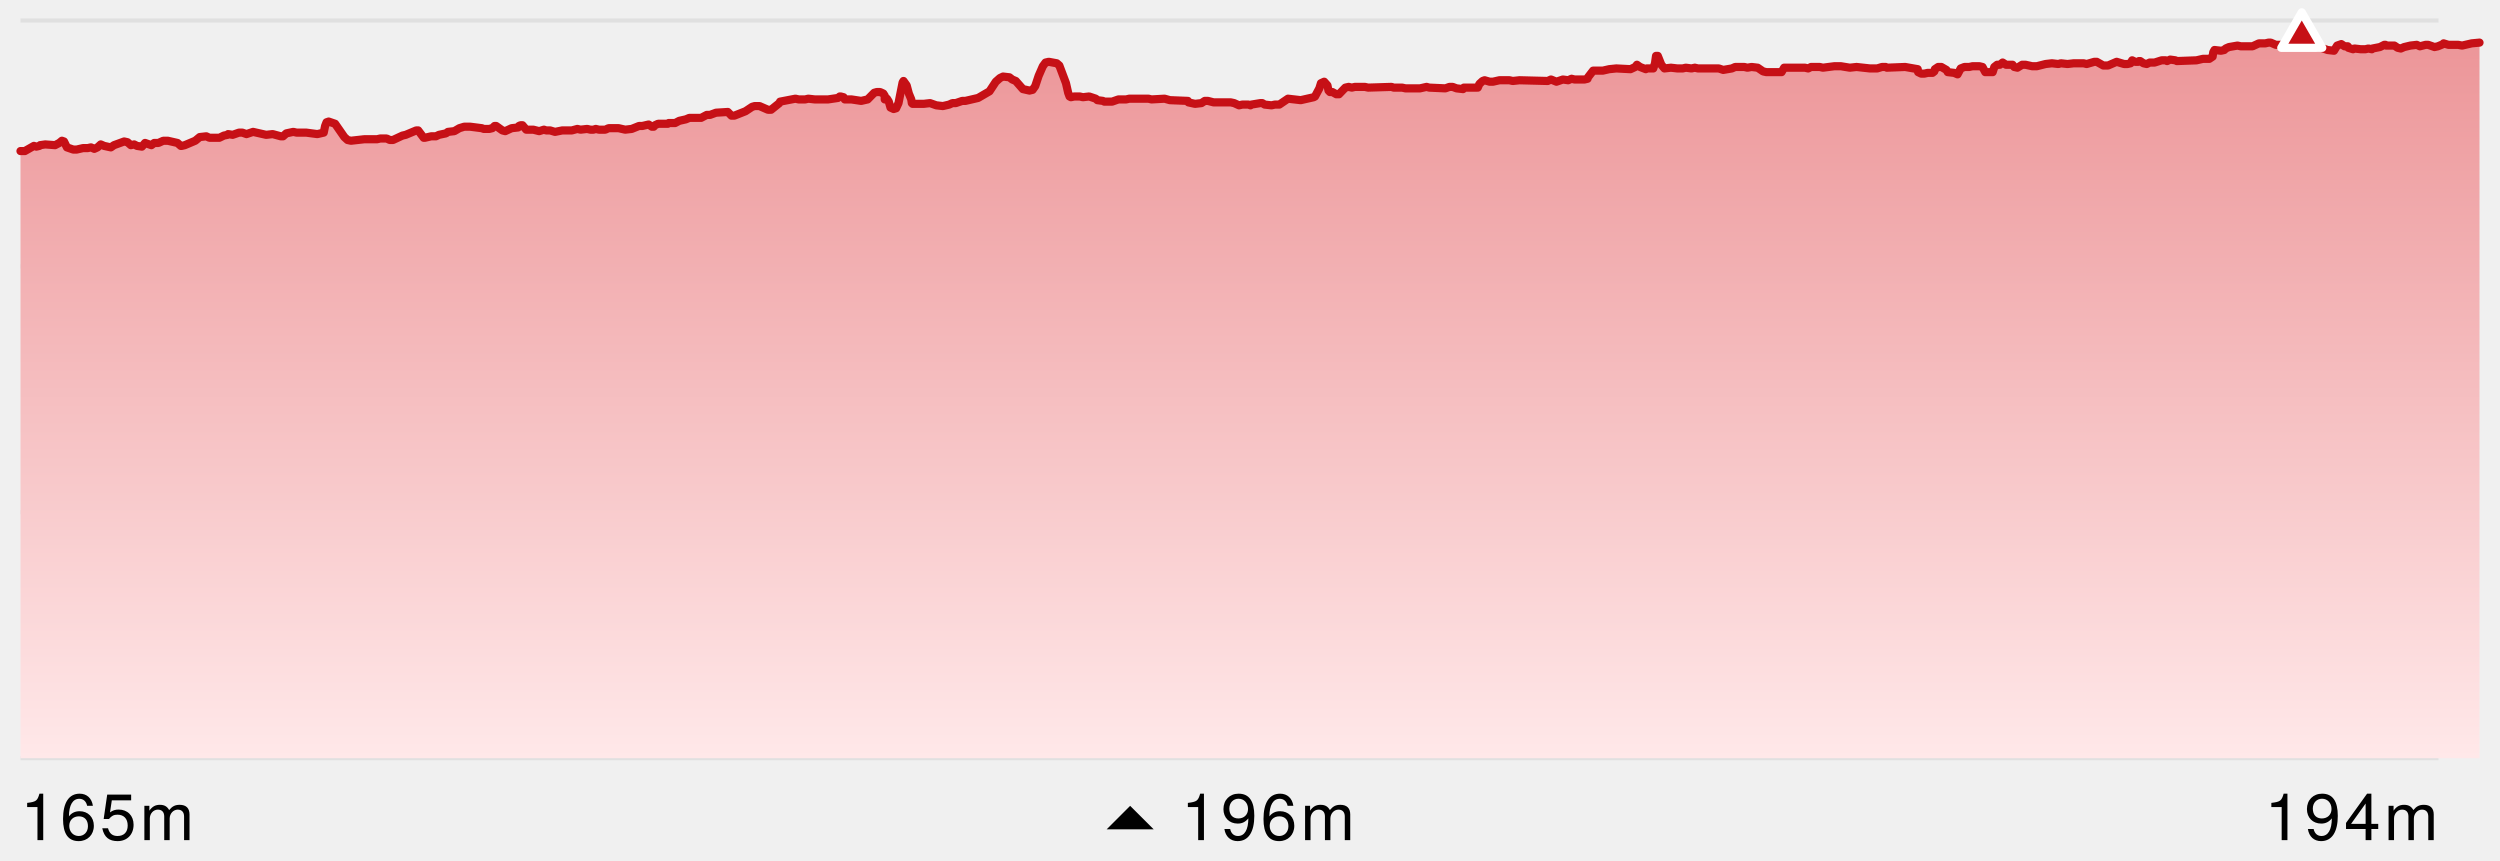
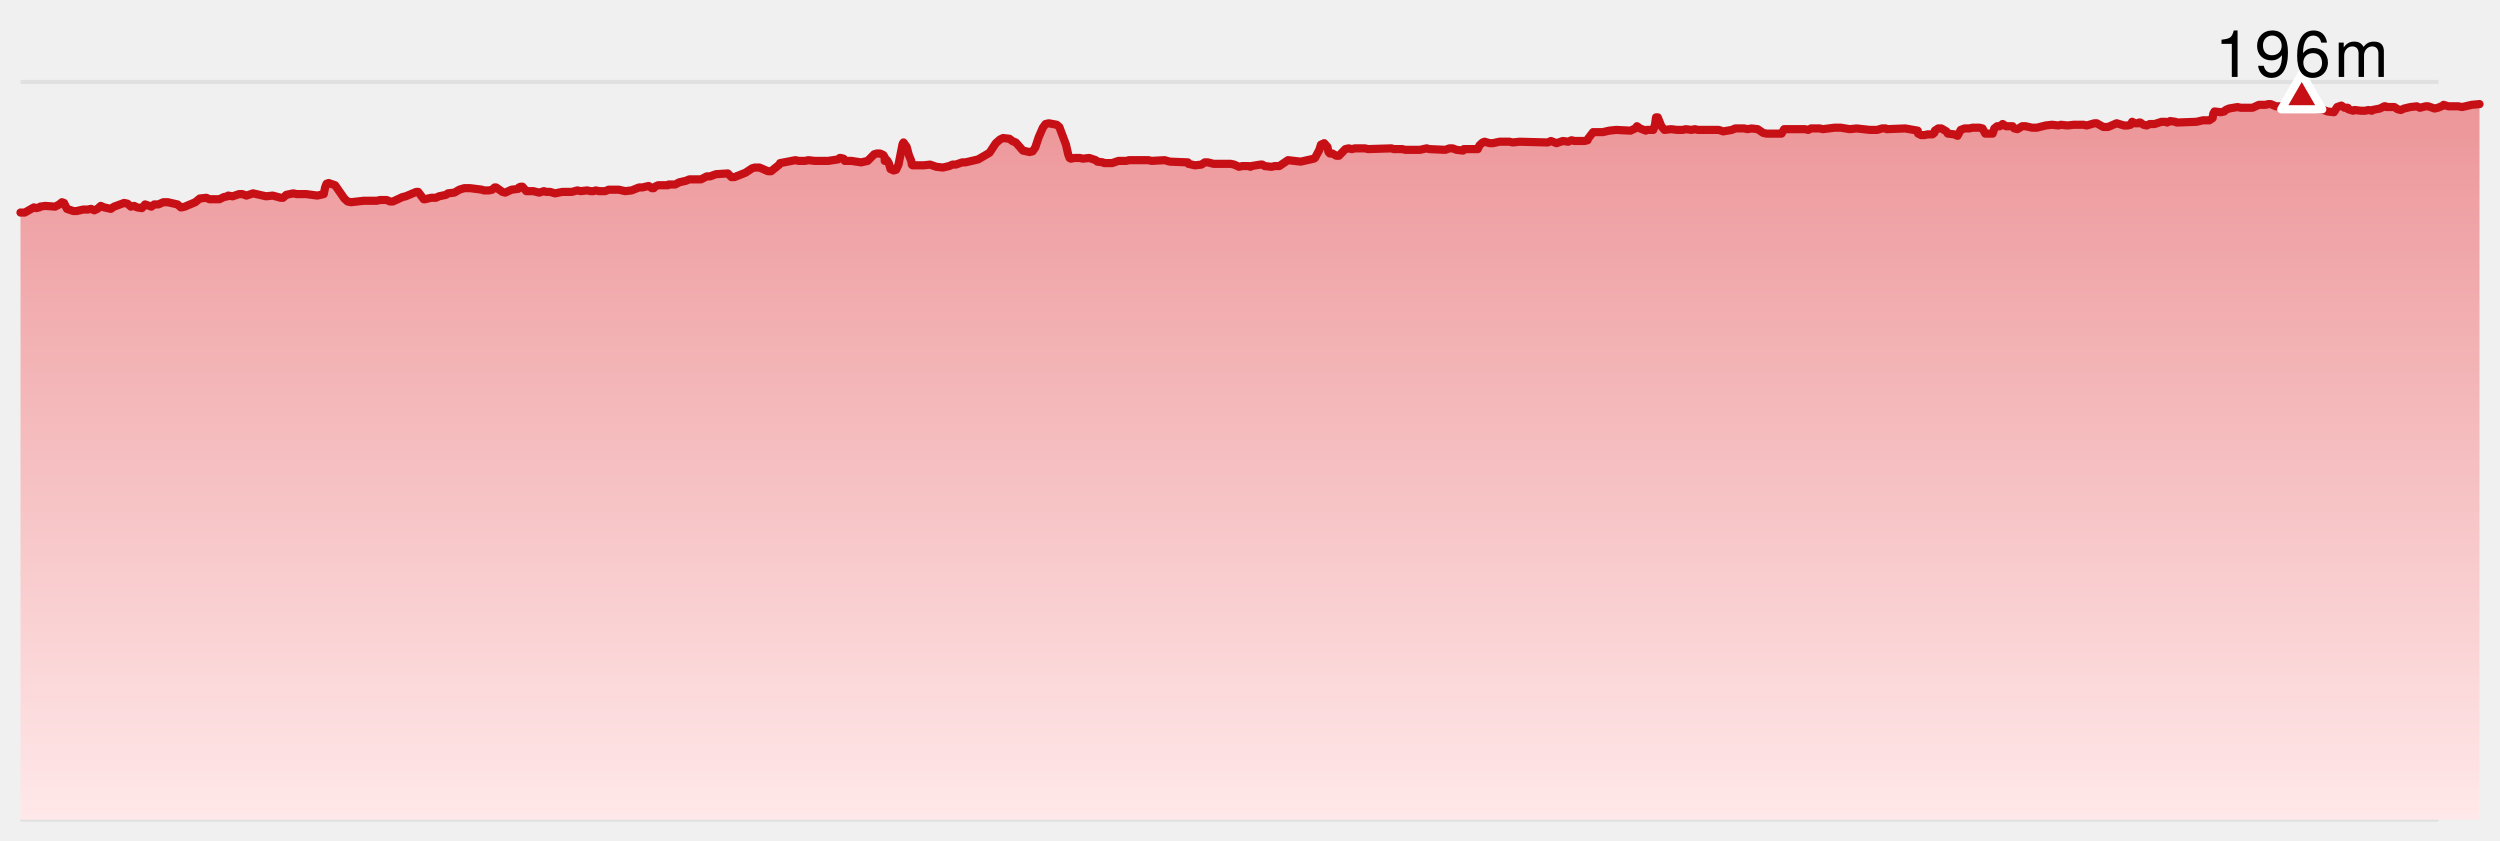
- <svg xmlns="http://www.w3.org/2000/svg" version="1.1" width="610" height="210">
-   <line x1="5" y1="5" x2="595" y2="5" stroke-width="1" stroke="#e0e0e0" />
-   <line x1="5" y1="65" x2="595" y2="65" stroke-width="1" stroke="#e0e0e0" />
-   <line x1="5" y1="125" x2="595" y2="125" stroke-width="1" stroke="#e0e0e0" />
-   <line x1="5" y1="185" x2="595" y2="185" stroke-width="1" stroke="#e0e0e0" />
+ <svg xmlns="http://www.w3.org/2000/svg" version="1.1" width="610" height="205">
+   <line x1="5" y1="20" x2="595" y2="20" stroke-width="1" stroke="#e0e0e0" />
+   <line x1="5" y1="80" x2="595" y2="80" stroke-width="1" stroke="#e0e0e0" />
+   <line x1="5" y1="140" x2="595" y2="140" stroke-width="1" stroke="#e0e0e0" />
+   <line x1="5" y1="200" x2="595" y2="200" stroke-width="1" stroke="#e0e0e0" />
  <defs>
    <linearGradient x1="0" y1="0" x2="0" y2="1" id="SvgjsLinearGradient1012">
      <stop stop-opacity="1" stop-color="#ec9598" offset="0" />
      <stop stop-opacity="1" stop-color="#ffe8e9" offset="1" />
    </linearGradient>
  </defs>
-   <path d="M5 36.86 L6.061 36.86 L8.27 35.6 L8.867 35.78 L9.615 35.6 L9.778 35.42 L11.045 35.24 L13.437 35.42 L14.462 34.88 L15.111 34.34 L15.619 34.52 L16.329 35.96 L17.897 36.5 L18.675 36.5 L20.254 36.14 L21.38 36.14 L22.197 35.96 L23.008 36.32 L23.785 35.96 L24.584 35.24 L25.405 35.6 L27.044 35.96 L27.82 35.42 L30.29 34.52 L31.11 34.7 L31.931 35.42 L32.739 35.24 L33.427 35.6 L34.622 35.78 L35.401 34.88 L36.936 35.42 L37.639 34.88 L38.648 34.88 L39.853 34.34 L40.926 34.34 L43.306 34.88 L44.118 35.6 L44.333 35.6 L45.091 35.42 L47.647 34.34 L48.74 33.44 L50.338 33.26 L51.111 33.62 L53.518 33.62 L54.63 33.08 L55.533 32.9 L55.67 32.72 L56.769 32.9 L58.327 32.36 L59.12 32.36 L60.142 32.72 L61.745 32.18 L64.938 32.9 L66.532 32.72 L68.517 33.26 L69.058 33.26 L69.864 32.54 L71.563 32.18 L72.37 32.36 L74.707 32.36 L77.429 32.72 L78.991 32.36 L79.324 30.74 L79.676 29.84 L80.192 29.66 L81.768 30.2 L84.016 33.44 L84.806 34.16 L85.634 34.34 L88.837 33.98 L91.99 33.98 L92.753 33.8 L94.351 33.8 L95.118 34.16 L95.878 34.16 L98.205 33.08 L98.99 32.9 L101.572 31.82 L102.034 31.82 L103.389 33.62 L103.667 33.62 L105.211 33.26 L106.363 33.26 L107.12 32.9 L108.821 32.54 L109.303 32.18 L110.864 32 L112.087 31.28 L113.253 30.92 L114.76 30.92 L117.565 31.28 L118.041 31.46 L119.358 31.46 L120.117 31.28 L120.679 30.74 L121.064 30.74 L122.574 31.82 L123.282 32 L124.838 31.28 L126.414 31.1 L126.614 30.74 L127.015 30.56 L127.479 30.56 L128.402 31.64 L130.115 31.64 L131.564 32 L132.725 31.64 L133.264 31.82 L134.217 31.82 L135.424 32.18 L137.215 31.82 L139.543 31.82 L140.876 31.46 L141.665 31.64 L143.266 31.46 L144.053 31.64 L144.815 31.64 L145.366 31.46 L146.132 31.64 L147.697 31.64 L148.498 31.28 L150.954 31.28 L152.546 31.64 L154.13 31.46 L155.919 30.74 L156.712 30.74 L158.267 30.38 L159.063 30.92 L159.507 30.92 L159.798 30.56 L160.579 30.2 L162.957 30.2 L163.154 30.02 L164.728 30.02 L165.751 29.48 L167.353 29.12 L168.211 28.76 L171.071 28.76 L172.443 28.04 L173.232 28.04 L174.71 27.5 L177.587 27.32 L178.473 28.22 L179.182 28.22 L181.908 27.14 L183.53 26.06 L184.162 25.88 L185.315 25.88 L187.376 26.78 L188.152 26.78 L190.164 25.16 L190.339 24.8 L194.085 24.08 L194.883 24.26 L196.459 24.26 L197.231 24.08 L198.811 24.26 L202.054 24.26 L204.467 23.9 L204.903 23.54 L205.14 23.54 L205.83 23.72 L206.126 24.26 L207.749 24.26 L210.125 24.62 L211.707 24.26 L213.304 22.64 L213.925 22.46 L214.744 22.46 L215.532 22.82 L215.872 23.36 L215.874 24.26 L216.419 24.08 L216.867 24.8 L217.275 26.24 L218.051 26.6 L218.652 26.42 L219.235 25.16 L220.234 20.12 L220.453 19.76 L221.227 20.84 L221.757 22.82 L222.35 24.26 L222.485 25.16 L222.674 25.34 L225.364 25.34 L226.934 25.16 L228.463 25.7 L230.055 25.88 L231.6 25.52 L232.384 25.16 L233.196 25.16 L234.788 24.62 L235.556 24.62 L238.661 23.9 L241.436 22.28 L242.98 19.94 L243.996 19.04 L244.752 18.68 L246.299 18.86 L246.994 19.4 L247.852 19.76 L249.587 21.74 L251.192 22.1 L251.952 21.92 L252.592 21.02 L253.429 18.5 L254.45 16.16 L255.116 15.26 L255.916 15.08 L257.847 15.44 L258.474 15.98 L260.098 20.3 L260.632 22.64 L260.97 23.54 L261.305 23.72 L262.142 23.54 L263.464 23.54 L264.222 23.72 L265.756 23.54 L267.372 24.08 L267.75 24.44 L269.127 24.62 L269.451 24.8 L271.343 24.8 L272.897 24.26 L274.781 24.26 L275.545 24.08 L280.213 24.08 L280.976 24.26 L284.154 24.08 L285.448 24.44 L289.85 24.62 L289.969 24.98 L291.585 25.34 L293.151 25.16 L293.968 24.62 L294.729 24.62 L296.13 24.98 L300.317 24.98 L301.131 25.16 L302.326 25.7 L303.117 25.52 L304.664 25.52 L305.115 25.7 L305.337 25.52 L307.51 25.16 L308.006 25.16 L308.587 25.52 L310.259 25.7 L311.053 25.52 L312.154 25.52 L314.269 24.08 L317.37 24.44 L320.558 23.72 L320.86 23.54 L321.92 21.56 L322.312 20.3 L323.1 19.94 L323.897 20.84 L324.158 22.1 L324.503 22.46 L325.109 22.46 L326.067 23 L326.703 23 L328.264 21.38 L329.072 21.2 L329.85 21.38 L330.621 21.2 L333.018 21.2 L333.835 21.38 L339.549 21.2 L340.034 21.38 L342.122 21.38 L342.932 21.56 L346.484 21.56 L348.088 21.2 L348.743 21.38 L352.672 21.56 L353.674 21.2 L354.439 21.2 L355.403 21.56 L356.979 21.74 L357.182 21.38 L360.58 21.38 L360.97 20.48 L361.754 19.76 L362.248 19.58 L363.486 19.94 L364.267 19.94 L365.866 19.58 L368.303 19.58 L369.113 19.76 L370.771 19.58 L377.638 19.76 L378.443 19.4 L379.774 19.94 L381.351 19.4 L382.633 19.58 L383.454 19.22 L384.21 19.4 L386.596 19.4 L387.367 19.22 L387.472 18.86 L388.722 17.24 L391.068 17.24 L392.647 16.88 L394.391 16.7 L397.845 16.88 L398.997 16.34 L399.417 15.8 L400.173 16.34 L401.57 16.88 L401.821 16.7 L403.401 16.7 L403.816 15.44 L404.072 13.64 L404.503 13.64 L405.365 15.8 L406.126 16.7 L407.712 16.52 L409.291 16.7 L410.572 16.7 L411.341 16.52 L412.716 16.7 L413.544 16.52 L414.312 16.7 L419.378 16.7 L420.468 17.06 L422.575 16.7 L423.39 16.34 L425.596 16.34 L426.376 16.52 L427.391 16.34 L428.879 16.52 L430.191 17.42 L430.999 17.6 L434.699 17.6 L435.326 16.52 L440.402 16.52 L441.193 16.7 L441.904 16.34 L444.012 16.34 L444.784 16.52 L447.593 16.16 L449.171 16.16 L451.362 16.52 L452.998 16.34 L456.272 16.7 L458.036 16.7 L459.218 16.34 L460.121 16.34 L460.387 16.52 L464.855 16.34 L467.925 16.88 L468.019 17.6 L468.752 17.96 L469.569 17.96 L470.373 17.78 L471.524 17.78 L471.974 17.42 L472.11 16.88 L472.91 16.34 L473.693 16.34 L474.933 17.06 L475.249 17.6 L476.8 17.78 L477.647 18.14 L478.413 16.7 L479.338 16.34 L480.502 16.34 L481.295 16.16 L482.974 16.16 L483.731 16.34 L484.405 17.6 L486.212 17.6 L486.613 16.34 L487.308 15.8 L487.964 15.8 L488.649 15.26 L489.48 15.8 L491.057 15.8 L491.472 16.34 L492.253 16.52 L493.406 15.8 L494.223 15.8 L495.843 16.16 L496.984 16.16 L499.121 15.62 L500.674 15.44 L502.233 15.62 L502.851 15.44 L504.464 15.62 L506.014 15.44 L508.369 15.44 L509.144 15.62 L511.02 15.08 L511.601 15.08 L513.204 15.98 L514.372 15.98 L516.456 15.08 L518.274 15.62 L519.103 15.62 L519.862 15.44 L520.246 14.72 L520.991 15.08 L521.781 15.08 L521.92 14.9 L522.218 14.9 L522.997 15.44 L523.794 15.62 L524.551 15.26 L525.733 15.26 L527.433 14.72 L528.43 14.72 L528.764 14.9 L529.527 14.54 L530.83 14.72 L531.14 14.9 L535.941 14.72 L537.503 14.36 L539.069 14.36 L539.879 13.82 L540.033 12.74 L540.342 12.2 L541.91 12.38 L542.721 12.2 L543.051 11.84 L543.872 11.48 L545.953 11.12 L546.759 11.3 L549.609 11.3 L551.177 10.58 L552.741 10.58 L553.537 10.4 L554.055 10.4 L555.298 10.94 L556.649 10.94 L558.28 10.58 L559.077 10.94 L559.981 10.04 L560.165 9.14 L561.629 8.78 L563.19 9.14 L563.958 9.68 L564.678 10.76 L565.749 11.66 L566.372 11.66 L567.927 12.2 L569.492 12.38 L570.264 11.12 L571.282 10.76 L572.084 11.3 L572.859 11.3 L572.983 11.66 L574.151 12.02 L574.523 11.84 L576.065 12.02 L577.118 12.02 L577.904 11.84 L578.73 12.02 L578.877 11.84 L580.706 11.48 L581.776 10.94 L582.07 10.94 L582.206 11.12 L584.23 11.12 L585.019 11.66 L585.801 11.84 L586.615 11.48 L588.137 11.12 L589.687 10.94 L590.461 11.3 L591.846 10.94 L592.484 10.94 L594.031 11.48 L594.839 11.3 L596.141 10.76 L596.237 10.58 L597.425 10.94 L599.8 10.94 L600.754 11.12 L603.087 10.58 L605 10.4 L 605 185 L 5 185 Z" fill="url(#SvgjsLinearGradient1012)" stroke="none" />
-   <path d="M5 36.86 L6.061 36.86 L8.27 35.6 L8.867 35.78 L9.615 35.6 L9.778 35.42 L11.045 35.24 L13.437 35.42 L14.462 34.88 L15.111 34.34 L15.619 34.52 L16.329 35.96 L17.897 36.5 L18.675 36.5 L20.254 36.14 L21.38 36.14 L22.197 35.96 L23.008 36.32 L23.785 35.96 L24.584 35.24 L25.405 35.6 L27.044 35.96 L27.82 35.42 L30.29 34.52 L31.11 34.7 L31.931 35.42 L32.739 35.24 L33.427 35.6 L34.622 35.78 L35.401 34.88 L36.936 35.42 L37.639 34.88 L38.648 34.88 L39.853 34.34 L40.926 34.34 L43.306 34.88 L44.118 35.6 L44.333 35.6 L45.091 35.42 L47.647 34.34 L48.74 33.44 L50.338 33.26 L51.111 33.62 L53.518 33.62 L54.63 33.08 L55.533 32.9 L55.67 32.72 L56.769 32.9 L58.327 32.36 L59.12 32.36 L60.142 32.72 L61.745 32.18 L64.938 32.9 L66.532 32.72 L68.517 33.26 L69.058 33.26 L69.864 32.54 L71.563 32.18 L72.37 32.36 L74.707 32.36 L77.429 32.72 L78.991 32.36 L79.324 30.74 L79.676 29.84 L80.192 29.66 L81.768 30.2 L84.016 33.44 L84.806 34.16 L85.634 34.34 L88.837 33.98 L91.99 33.98 L92.753 33.8 L94.351 33.8 L95.118 34.16 L95.878 34.16 L98.205 33.08 L98.99 32.9 L101.572 31.82 L102.034 31.82 L103.389 33.62 L103.667 33.62 L105.211 33.26 L106.363 33.26 L107.12 32.9 L108.821 32.54 L109.303 32.18 L110.864 32 L112.087 31.28 L113.253 30.92 L114.76 30.92 L117.565 31.28 L118.041 31.46 L119.358 31.46 L120.117 31.28 L120.679 30.74 L121.064 30.74 L122.574 31.82 L123.282 32 L124.838 31.28 L126.414 31.1 L126.614 30.74 L127.015 30.56 L127.479 30.56 L128.402 31.64 L130.115 31.64 L131.564 32 L132.725 31.64 L133.264 31.82 L134.217 31.82 L135.424 32.18 L137.215 31.82 L139.543 31.82 L140.876 31.46 L141.665 31.64 L143.266 31.46 L144.053 31.64 L144.815 31.64 L145.366 31.46 L146.132 31.64 L147.697 31.64 L148.498 31.28 L150.954 31.28 L152.546 31.64 L154.13 31.46 L155.919 30.74 L156.712 30.74 L158.267 30.38 L159.063 30.92 L159.507 30.92 L159.798 30.56 L160.579 30.2 L162.957 30.2 L163.154 30.02 L164.728 30.02 L165.751 29.48 L167.353 29.12 L168.211 28.76 L171.071 28.76 L172.443 28.04 L173.232 28.04 L174.71 27.5 L177.587 27.32 L178.473 28.22 L179.182 28.22 L181.908 27.14 L183.53 26.06 L184.162 25.88 L185.315 25.88 L187.376 26.78 L188.152 26.78 L190.164 25.16 L190.339 24.8 L194.085 24.08 L194.883 24.26 L196.459 24.26 L197.231 24.08 L198.811 24.26 L202.054 24.26 L204.467 23.9 L204.903 23.54 L205.14 23.54 L205.83 23.72 L206.126 24.26 L207.749 24.26 L210.125 24.62 L211.707 24.26 L213.304 22.64 L213.925 22.46 L214.744 22.46 L215.532 22.82 L215.872 23.36 L215.874 24.26 L216.419 24.08 L216.867 24.8 L217.275 26.24 L218.051 26.6 L218.652 26.42 L219.235 25.16 L220.234 20.12 L220.453 19.76 L221.227 20.84 L221.757 22.82 L222.35 24.26 L222.485 25.16 L222.674 25.34 L225.364 25.34 L226.934 25.16 L228.463 25.7 L230.055 25.88 L231.6 25.52 L232.384 25.16 L233.196 25.16 L234.788 24.62 L235.556 24.62 L238.661 23.9 L241.436 22.28 L242.98 19.94 L243.996 19.04 L244.752 18.68 L246.299 18.86 L246.994 19.4 L247.852 19.76 L249.587 21.74 L251.192 22.1 L251.952 21.92 L252.592 21.02 L253.429 18.5 L254.45 16.16 L255.116 15.26 L255.916 15.08 L257.847 15.44 L258.474 15.98 L260.098 20.3 L260.632 22.64 L260.97 23.54 L261.305 23.72 L262.142 23.54 L263.464 23.54 L264.222 23.72 L265.756 23.54 L267.372 24.08 L267.75 24.44 L269.127 24.62 L269.451 24.8 L271.343 24.8 L272.897 24.26 L274.781 24.26 L275.545 24.08 L280.213 24.08 L280.976 24.26 L284.154 24.08 L285.448 24.44 L289.85 24.62 L289.969 24.98 L291.585 25.34 L293.151 25.16 L293.968 24.62 L294.729 24.62 L296.13 24.98 L300.317 24.98 L301.131 25.16 L302.326 25.7 L303.117 25.52 L304.664 25.52 L305.115 25.7 L305.337 25.52 L307.51 25.16 L308.006 25.16 L308.587 25.52 L310.259 25.7 L311.053 25.52 L312.154 25.52 L314.269 24.08 L317.37 24.44 L320.558 23.72 L320.86 23.54 L321.92 21.56 L322.312 20.3 L323.1 19.94 L323.897 20.84 L324.158 22.1 L324.503 22.46 L325.109 22.46 L326.067 23 L326.703 23 L328.264 21.38 L329.072 21.2 L329.85 21.38 L330.621 21.2 L333.018 21.2 L333.835 21.38 L339.549 21.2 L340.034 21.38 L342.122 21.38 L342.932 21.56 L346.484 21.56 L348.088 21.2 L348.743 21.38 L352.672 21.56 L353.674 21.2 L354.439 21.2 L355.403 21.56 L356.979 21.74 L357.182 21.38 L360.58 21.38 L360.97 20.48 L361.754 19.76 L362.248 19.58 L363.486 19.94 L364.267 19.94 L365.866 19.58 L368.303 19.58 L369.113 19.76 L370.771 19.58 L377.638 19.76 L378.443 19.4 L379.774 19.94 L381.351 19.4 L382.633 19.58 L383.454 19.22 L384.21 19.4 L386.596 19.4 L387.367 19.22 L387.472 18.86 L388.722 17.24 L391.068 17.24 L392.647 16.88 L394.391 16.7 L397.845 16.88 L398.997 16.34 L399.417 15.8 L400.173 16.34 L401.57 16.88 L401.821 16.7 L403.401 16.7 L403.816 15.44 L404.072 13.64 L404.503 13.64 L405.365 15.8 L406.126 16.7 L407.712 16.52 L409.291 16.7 L410.572 16.7 L411.341 16.52 L412.716 16.7 L413.544 16.52 L414.312 16.7 L419.378 16.7 L420.468 17.06 L422.575 16.7 L423.39 16.34 L425.596 16.34 L426.376 16.52 L427.391 16.34 L428.879 16.52 L430.191 17.42 L430.999 17.6 L434.699 17.6 L435.326 16.52 L440.402 16.52 L441.193 16.7 L441.904 16.34 L444.012 16.34 L444.784 16.52 L447.593 16.16 L449.171 16.16 L451.362 16.52 L452.998 16.34 L456.272 16.7 L458.036 16.7 L459.218 16.34 L460.121 16.34 L460.387 16.52 L464.855 16.34 L467.925 16.88 L468.019 17.6 L468.752 17.96 L469.569 17.96 L470.373 17.78 L471.524 17.78 L471.974 17.42 L472.11 16.88 L472.91 16.34 L473.693 16.34 L474.933 17.06 L475.249 17.6 L476.8 17.78 L477.647 18.14 L478.413 16.7 L479.338 16.34 L480.502 16.34 L481.295 16.16 L482.974 16.16 L483.731 16.34 L484.405 17.6 L486.212 17.6 L486.613 16.34 L487.308 15.8 L487.964 15.8 L488.649 15.26 L489.48 15.8 L491.057 15.8 L491.472 16.34 L492.253 16.52 L493.406 15.8 L494.223 15.8 L495.843 16.16 L496.984 16.16 L499.121 15.62 L500.674 15.44 L502.233 15.62 L502.851 15.44 L504.464 15.62 L506.014 15.44 L508.369 15.44 L509.144 15.62 L511.02 15.08 L511.601 15.08 L513.204 15.98 L514.372 15.98 L516.456 15.08 L518.274 15.62 L519.103 15.62 L519.862 15.44 L520.246 14.72 L520.991 15.08 L521.781 15.08 L521.92 14.9 L522.218 14.9 L522.997 15.44 L523.794 15.62 L524.551 15.26 L525.733 15.26 L527.433 14.72 L528.43 14.72 L528.764 14.9 L529.527 14.54 L530.83 14.72 L531.14 14.9 L535.941 14.72 L537.503 14.36 L539.069 14.36 L539.879 13.82 L540.033 12.74 L540.342 12.2 L541.91 12.38 L542.721 12.2 L543.051 11.84 L543.872 11.48 L545.953 11.12 L546.759 11.3 L549.609 11.3 L551.177 10.58 L552.741 10.58 L553.537 10.4 L554.055 10.4 L555.298 10.94 L556.649 10.94 L558.28 10.58 L559.077 10.94 L559.981 10.04 L560.165 9.14 L561.629 8.78 L563.19 9.14 L563.958 9.68 L564.678 10.76 L565.749 11.66 L566.372 11.66 L567.927 12.2 L569.492 12.38 L570.264 11.12 L571.282 10.76 L572.084 11.3 L572.859 11.3 L572.983 11.66 L574.151 12.02 L574.523 11.84 L576.065 12.02 L577.118 12.02 L577.904 11.84 L578.73 12.02 L578.877 11.84 L580.706 11.48 L581.776 10.94 L582.07 10.94 L582.206 11.12 L584.23 11.12 L585.019 11.66 L585.801 11.84 L586.615 11.48 L588.137 11.12 L589.687 10.94 L590.461 11.3 L591.846 10.94 L592.484 10.94 L594.031 11.48 L594.839 11.3 L596.141 10.76 L596.237 10.58 L597.425 10.94 L599.8 10.94 L600.754 11.12 L603.087 10.58 L605 10.4" fill="none" stroke-linejoin="round" stroke-linecap="round" stroke-width="2" stroke="#c61016" />
+   <path d="M5 51.86 L6.061 51.86 L8.27 50.6 L8.867 50.78 L9.615 50.6 L9.778 50.42 L11.045 50.24 L13.437 50.42 L14.462 49.88 L15.111 49.34 L15.619 49.52 L16.329 50.96 L17.897 51.5 L18.675 51.5 L20.254 51.14 L21.38 51.14 L22.197 50.96 L23.008 51.32 L23.785 50.96 L24.584 50.24 L25.405 50.6 L27.044 50.96 L27.82 50.42 L30.29 49.52 L31.11 49.7 L31.931 50.42 L32.739 50.24 L33.427 50.6 L34.622 50.78 L35.401 49.88 L36.936 50.42 L37.639 49.88 L38.648 49.88 L39.853 49.34 L40.926 49.34 L43.306 49.88 L44.118 50.6 L44.333 50.6 L45.091 50.42 L47.647 49.34 L48.74 48.44 L50.338 48.26 L51.111 48.62 L53.518 48.62 L54.63 48.08 L55.533 47.9 L55.67 47.72 L56.769 47.9 L58.327 47.36 L59.12 47.36 L60.142 47.72 L61.745 47.18 L64.938 47.9 L66.532 47.72 L68.517 48.26 L69.058 48.26 L69.864 47.54 L71.563 47.18 L72.37 47.36 L74.707 47.36 L77.429 47.72 L78.991 47.36 L79.324 45.74 L79.676 44.84 L80.192 44.66 L81.768 45.2 L84.016 48.44 L84.806 49.16 L85.634 49.34 L88.837 48.98 L91.99 48.98 L92.753 48.8 L94.351 48.8 L95.118 49.16 L95.878 49.16 L98.205 48.08 L98.99 47.9 L101.572 46.82 L102.034 46.82 L103.389 48.62 L103.667 48.62 L105.211 48.26 L106.363 48.26 L107.12 47.9 L108.821 47.54 L109.303 47.18 L110.864 47 L112.087 46.28 L113.253 45.92 L114.76 45.92 L117.565 46.28 L118.041 46.46 L119.358 46.46 L120.117 46.28 L120.679 45.74 L121.064 45.74 L122.574 46.82 L123.282 47 L124.838 46.28 L126.414 46.1 L126.614 45.74 L127.015 45.56 L127.479 45.56 L128.402 46.64 L130.115 46.64 L131.564 47 L132.725 46.64 L133.264 46.82 L134.217 46.82 L135.424 47.18 L137.215 46.82 L139.543 46.82 L140.876 46.46 L141.665 46.64 L143.266 46.46 L144.053 46.64 L144.815 46.64 L145.366 46.46 L146.132 46.64 L147.697 46.64 L148.498 46.28 L150.954 46.28 L152.546 46.64 L154.13 46.46 L155.919 45.74 L156.712 45.74 L158.267 45.38 L159.063 45.92 L159.507 45.92 L159.798 45.56 L160.579 45.2 L162.957 45.2 L163.154 45.02 L164.728 45.02 L165.751 44.48 L167.353 44.12 L168.211 43.76 L171.071 43.76 L172.443 43.04 L173.232 43.04 L174.71 42.5 L177.587 42.32 L178.473 43.22 L179.182 43.22 L181.908 42.14 L183.53 41.06 L184.162 40.88 L185.315 40.88 L187.376 41.78 L188.152 41.78 L190.164 40.16 L190.339 39.8 L194.085 39.08 L194.883 39.26 L196.459 39.26 L197.231 39.08 L198.811 39.26 L202.054 39.26 L204.467 38.9 L204.903 38.54 L205.14 38.54 L205.83 38.72 L206.126 39.26 L207.749 39.26 L210.125 39.62 L211.707 39.26 L213.304 37.64 L213.925 37.46 L214.744 37.46 L215.532 37.82 L215.872 38.36 L215.874 39.26 L216.419 39.08 L216.867 39.8 L217.275 41.24 L218.051 41.6 L218.652 41.42 L219.235 40.16 L220.234 35.12 L220.453 34.76 L221.227 35.84 L221.757 37.82 L222.35 39.26 L222.485 40.16 L222.674 40.34 L225.364 40.34 L226.934 40.16 L228.463 40.7 L230.055 40.88 L231.6 40.52 L232.384 40.16 L233.196 40.16 L234.788 39.62 L235.556 39.62 L238.661 38.9 L241.436 37.28 L242.98 34.94 L243.996 34.04 L244.752 33.68 L246.299 33.86 L246.994 34.4 L247.852 34.76 L249.587 36.74 L251.192 37.1 L251.952 36.92 L252.592 36.02 L253.429 33.5 L254.45 31.16 L255.116 30.26 L255.916 30.08 L257.847 30.44 L258.474 30.98 L260.098 35.3 L260.632 37.64 L260.97 38.54 L261.305 38.72 L262.142 38.54 L263.464 38.54 L264.222 38.72 L265.756 38.54 L267.372 39.08 L267.75 39.44 L269.127 39.62 L269.451 39.8 L271.343 39.8 L272.897 39.26 L274.781 39.26 L275.545 39.08 L280.213 39.08 L280.976 39.26 L284.154 39.08 L285.448 39.44 L289.85 39.62 L289.969 39.98 L291.585 40.34 L293.151 40.16 L293.968 39.62 L294.729 39.62 L296.13 39.98 L300.317 39.98 L301.131 40.16 L302.326 40.7 L303.117 40.52 L304.664 40.52 L305.115 40.7 L305.337 40.52 L307.51 40.16 L308.006 40.16 L308.587 40.52 L310.259 40.7 L311.053 40.52 L312.154 40.52 L314.269 39.08 L317.37 39.44 L320.558 38.72 L320.86 38.54 L321.92 36.56 L322.312 35.3 L323.1 34.94 L323.897 35.84 L324.158 37.1 L324.503 37.46 L325.109 37.46 L326.067 38 L326.703 38 L328.264 36.38 L329.072 36.2 L329.85 36.38 L330.621 36.2 L333.018 36.2 L333.835 36.38 L339.549 36.2 L340.034 36.38 L342.122 36.38 L342.932 36.56 L346.484 36.56 L348.088 36.2 L348.743 36.38 L352.672 36.56 L353.674 36.2 L354.439 36.2 L355.403 36.56 L356.979 36.74 L357.182 36.38 L360.58 36.38 L360.97 35.48 L361.754 34.76 L362.248 34.58 L363.486 34.94 L364.267 34.94 L365.866 34.58 L368.303 34.58 L369.113 34.76 L370.771 34.58 L377.638 34.76 L378.443 34.4 L379.774 34.94 L381.351 34.4 L382.633 34.58 L383.454 34.22 L384.21 34.4 L386.596 34.4 L387.367 34.22 L387.472 33.86 L388.722 32.24 L391.068 32.24 L392.647 31.88 L394.391 31.7 L397.845 31.88 L398.997 31.34 L399.417 30.8 L400.173 31.34 L401.57 31.88 L401.821 31.7 L403.401 31.7 L403.816 30.44 L404.072 28.64 L404.503 28.64 L405.365 30.8 L406.126 31.7 L407.712 31.52 L409.291 31.7 L410.572 31.7 L411.341 31.52 L412.716 31.7 L413.544 31.52 L414.312 31.7 L419.378 31.7 L420.468 32.06 L422.575 31.7 L423.39 31.34 L425.596 31.34 L426.376 31.52 L427.391 31.34 L428.879 31.52 L430.191 32.42 L430.999 32.6 L434.699 32.6 L435.326 31.52 L440.402 31.52 L441.193 31.7 L441.904 31.34 L444.012 31.34 L444.784 31.52 L447.593 31.16 L449.171 31.16 L451.362 31.52 L452.998 31.34 L456.272 31.7 L458.036 31.7 L459.218 31.34 L460.121 31.34 L460.387 31.52 L464.855 31.34 L467.925 31.88 L468.019 32.6 L468.752 32.96 L469.569 32.96 L470.373 32.78 L471.524 32.78 L471.974 32.42 L472.11 31.88 L472.91 31.34 L473.693 31.34 L474.933 32.06 L475.249 32.6 L476.8 32.78 L477.647 33.14 L478.413 31.7 L479.338 31.34 L480.502 31.34 L481.295 31.16 L482.974 31.16 L483.731 31.34 L484.405 32.6 L486.212 32.6 L486.613 31.34 L487.308 30.8 L487.964 30.8 L488.649 30.26 L489.48 30.8 L491.057 30.8 L491.472 31.34 L492.253 31.52 L493.406 30.8 L494.223 30.8 L495.843 31.16 L496.984 31.16 L499.121 30.62 L500.674 30.44 L502.233 30.62 L502.851 30.44 L504.464 30.62 L506.014 30.44 L508.369 30.44 L509.144 30.62 L511.02 30.08 L511.601 30.08 L513.204 30.98 L514.372 30.98 L516.456 30.08 L518.274 30.62 L519.103 30.62 L519.862 30.44 L520.246 29.72 L520.991 30.08 L521.781 30.08 L521.92 29.9 L522.218 29.9 L522.997 30.44 L523.794 30.62 L524.551 30.26 L525.733 30.26 L527.433 29.72 L528.43 29.72 L528.764 29.9 L529.527 29.54 L530.83 29.72 L531.14 29.9 L535.941 29.72 L537.503 29.36 L539.069 29.36 L539.879 28.82 L540.033 27.74 L540.342 27.2 L541.91 27.38 L542.721 27.2 L543.051 26.84 L543.872 26.48 L545.953 26.12 L546.759 26.3 L549.609 26.3 L551.177 25.58 L552.741 25.58 L553.537 25.4 L554.055 25.4 L555.298 25.94 L556.649 25.94 L558.28 25.58 L559.077 25.94 L559.981 25.04 L560.165 24.14 L561.629 23.78 L563.19 24.14 L563.958 24.68 L564.678 25.76 L565.749 26.66 L566.372 26.66 L567.927 27.2 L569.492 27.38 L570.264 26.12 L571.282 25.76 L572.084 26.3 L572.859 26.3 L572.983 26.66 L574.151 27.02 L574.523 26.84 L576.065 27.02 L577.118 27.02 L577.904 26.84 L578.73 27.02 L578.877 26.84 L580.706 26.48 L581.776 25.94 L582.07 25.94 L582.206 26.12 L584.23 26.12 L585.019 26.66 L585.801 26.84 L586.615 26.48 L588.137 26.12 L589.687 25.94 L590.461 26.3 L591.846 25.94 L592.484 25.94 L594.031 26.48 L594.839 26.3 L596.141 25.76 L596.237 25.58 L597.425 25.94 L599.8 25.94 L600.754 26.12 L603.087 25.58 L605 25.4 L 605 200 L 5 200 Z" fill="url(#SvgjsLinearGradient1012)" stroke="none" />
+   <path d="M5 51.86 L6.061 51.86 L8.27 50.6 L8.867 50.78 L9.615 50.6 L9.778 50.42 L11.045 50.24 L13.437 50.42 L14.462 49.88 L15.111 49.34 L15.619 49.52 L16.329 50.96 L17.897 51.5 L18.675 51.5 L20.254 51.14 L21.38 51.14 L22.197 50.96 L23.008 51.32 L23.785 50.96 L24.584 50.24 L25.405 50.6 L27.044 50.96 L27.82 50.42 L30.29 49.52 L31.11 49.7 L31.931 50.42 L32.739 50.24 L33.427 50.6 L34.622 50.78 L35.401 49.88 L36.936 50.42 L37.639 49.88 L38.648 49.88 L39.853 49.34 L40.926 49.34 L43.306 49.88 L44.118 50.6 L44.333 50.6 L45.091 50.42 L47.647 49.34 L48.74 48.44 L50.338 48.26 L51.111 48.62 L53.518 48.62 L54.63 48.08 L55.533 47.9 L55.67 47.72 L56.769 47.9 L58.327 47.36 L59.12 47.36 L60.142 47.72 L61.745 47.18 L64.938 47.9 L66.532 47.72 L68.517 48.26 L69.058 48.26 L69.864 47.54 L71.563 47.18 L72.37 47.36 L74.707 47.36 L77.429 47.72 L78.991 47.36 L79.324 45.74 L79.676 44.84 L80.192 44.66 L81.768 45.2 L84.016 48.44 L84.806 49.16 L85.634 49.34 L88.837 48.98 L91.99 48.98 L92.753 48.8 L94.351 48.8 L95.118 49.16 L95.878 49.16 L98.205 48.08 L98.99 47.9 L101.572 46.82 L102.034 46.82 L103.389 48.62 L103.667 48.62 L105.211 48.26 L106.363 48.26 L107.12 47.9 L108.821 47.54 L109.303 47.18 L110.864 47 L112.087 46.28 L113.253 45.92 L114.76 45.92 L117.565 46.28 L118.041 46.46 L119.358 46.46 L120.117 46.28 L120.679 45.74 L121.064 45.74 L122.574 46.82 L123.282 47 L124.838 46.28 L126.414 46.1 L126.614 45.74 L127.015 45.56 L127.479 45.56 L128.402 46.64 L130.115 46.64 L131.564 47 L132.725 46.64 L133.264 46.82 L134.217 46.82 L135.424 47.18 L137.215 46.82 L139.543 46.82 L140.876 46.46 L141.665 46.64 L143.266 46.46 L144.053 46.64 L144.815 46.64 L145.366 46.46 L146.132 46.64 L147.697 46.64 L148.498 46.28 L150.954 46.28 L152.546 46.64 L154.13 46.46 L155.919 45.74 L156.712 45.74 L158.267 45.38 L159.063 45.92 L159.507 45.92 L159.798 45.56 L160.579 45.2 L162.957 45.2 L163.154 45.02 L164.728 45.02 L165.751 44.48 L167.353 44.12 L168.211 43.76 L171.071 43.76 L172.443 43.04 L173.232 43.04 L174.71 42.5 L177.587 42.32 L178.473 43.22 L179.182 43.22 L181.908 42.14 L183.53 41.06 L184.162 40.88 L185.315 40.88 L187.376 41.78 L188.152 41.78 L190.164 40.16 L190.339 39.8 L194.085 39.08 L194.883 39.26 L196.459 39.26 L197.231 39.08 L198.811 39.26 L202.054 39.26 L204.467 38.9 L204.903 38.54 L205.14 38.54 L205.83 38.72 L206.126 39.26 L207.749 39.26 L210.125 39.62 L211.707 39.26 L213.304 37.64 L213.925 37.46 L214.744 37.46 L215.532 37.82 L215.872 38.36 L215.874 39.26 L216.419 39.08 L216.867 39.8 L217.275 41.24 L218.051 41.6 L218.652 41.42 L219.235 40.16 L220.234 35.12 L220.453 34.76 L221.227 35.84 L221.757 37.82 L222.35 39.26 L222.485 40.16 L222.674 40.34 L225.364 40.34 L226.934 40.16 L228.463 40.7 L230.055 40.88 L231.6 40.52 L232.384 40.16 L233.196 40.16 L234.788 39.62 L235.556 39.62 L238.661 38.9 L241.436 37.28 L242.98 34.94 L243.996 34.04 L244.752 33.68 L246.299 33.86 L246.994 34.4 L247.852 34.76 L249.587 36.74 L251.192 37.1 L251.952 36.92 L252.592 36.02 L253.429 33.5 L254.45 31.16 L255.116 30.26 L255.916 30.08 L257.847 30.44 L258.474 30.98 L260.098 35.3 L260.632 37.64 L260.97 38.54 L261.305 38.72 L262.142 38.54 L263.464 38.54 L264.222 38.72 L265.756 38.54 L267.372 39.08 L267.75 39.44 L269.127 39.62 L269.451 39.8 L271.343 39.8 L272.897 39.26 L274.781 39.26 L275.545 39.08 L280.213 39.08 L280.976 39.26 L284.154 39.08 L285.448 39.44 L289.85 39.62 L289.969 39.98 L291.585 40.34 L293.151 40.16 L293.968 39.62 L294.729 39.62 L296.13 39.98 L300.317 39.98 L301.131 40.16 L302.326 40.7 L303.117 40.52 L304.664 40.52 L305.115 40.7 L305.337 40.52 L307.51 40.16 L308.006 40.16 L308.587 40.52 L310.259 40.7 L311.053 40.52 L312.154 40.52 L314.269 39.08 L317.37 39.44 L320.558 38.72 L320.86 38.54 L321.92 36.56 L322.312 35.3 L323.1 34.94 L323.897 35.84 L324.158 37.1 L324.503 37.46 L325.109 37.46 L326.067 38 L326.703 38 L328.264 36.38 L329.072 36.2 L329.85 36.38 L330.621 36.2 L333.018 36.2 L333.835 36.38 L339.549 36.2 L340.034 36.38 L342.122 36.38 L342.932 36.56 L346.484 36.56 L348.088 36.2 L348.743 36.38 L352.672 36.56 L353.674 36.2 L354.439 36.2 L355.403 36.56 L356.979 36.74 L357.182 36.38 L360.58 36.38 L360.97 35.48 L361.754 34.76 L362.248 34.58 L363.486 34.94 L364.267 34.94 L365.866 34.58 L368.303 34.58 L369.113 34.76 L370.771 34.58 L377.638 34.76 L378.443 34.4 L379.774 34.94 L381.351 34.4 L382.633 34.58 L383.454 34.22 L384.21 34.4 L386.596 34.4 L387.367 34.22 L387.472 33.86 L388.722 32.24 L391.068 32.24 L392.647 31.88 L394.391 31.7 L397.845 31.88 L398.997 31.34 L399.417 30.8 L400.173 31.34 L401.57 31.88 L401.821 31.7 L403.401 31.7 L403.816 30.44 L404.072 28.64 L404.503 28.64 L405.365 30.8 L406.126 31.7 L407.712 31.52 L409.291 31.7 L410.572 31.7 L411.341 31.52 L412.716 31.7 L413.544 31.52 L414.312 31.7 L419.378 31.7 L420.468 32.06 L422.575 31.7 L423.39 31.34 L425.596 31.34 L426.376 31.52 L427.391 31.34 L428.879 31.52 L430.191 32.42 L430.999 32.6 L434.699 32.6 L435.326 31.52 L440.402 31.52 L441.193 31.7 L441.904 31.34 L444.012 31.34 L444.784 31.52 L447.593 31.16 L449.171 31.16 L451.362 31.52 L452.998 31.34 L456.272 31.7 L458.036 31.7 L459.218 31.34 L460.121 31.34 L460.387 31.52 L464.855 31.34 L467.925 31.88 L468.019 32.6 L468.752 32.96 L469.569 32.96 L470.373 32.78 L471.524 32.78 L471.974 32.42 L472.11 31.88 L472.91 31.34 L473.693 31.34 L474.933 32.06 L475.249 32.6 L476.8 32.78 L477.647 33.14 L478.413 31.7 L479.338 31.34 L480.502 31.34 L481.295 31.16 L482.974 31.16 L483.731 31.34 L484.405 32.6 L486.212 32.6 L486.613 31.34 L487.308 30.8 L487.964 30.8 L488.649 30.26 L489.48 30.8 L491.057 30.8 L491.472 31.34 L492.253 31.52 L493.406 30.8 L494.223 30.8 L495.843 31.16 L496.984 31.16 L499.121 30.62 L500.674 30.44 L502.233 30.62 L502.851 30.44 L504.464 30.62 L506.014 30.44 L508.369 30.44 L509.144 30.62 L511.02 30.08 L511.601 30.08 L513.204 30.98 L514.372 30.98 L516.456 30.08 L518.274 30.62 L519.103 30.62 L519.862 30.44 L520.246 29.72 L520.991 30.08 L521.781 30.08 L521.92 29.9 L522.218 29.9 L522.997 30.44 L523.794 30.62 L524.551 30.26 L525.733 30.26 L527.433 29.72 L528.43 29.72 L528.764 29.9 L529.527 29.54 L530.83 29.72 L531.14 29.9 L535.941 29.72 L537.503 29.36 L539.069 29.36 L539.879 28.82 L540.033 27.74 L540.342 27.2 L541.91 27.38 L542.721 27.2 L543.051 26.84 L543.872 26.48 L545.953 26.12 L546.759 26.3 L549.609 26.3 L551.177 25.58 L552.741 25.58 L553.537 25.4 L554.055 25.4 L555.298 25.94 L556.649 25.94 L558.28 25.58 L559.077 25.94 L559.981 25.04 L560.165 24.14 L561.629 23.78 L563.19 24.14 L563.958 24.68 L564.678 25.76 L565.749 26.66 L566.372 26.66 L567.927 27.2 L569.492 27.38 L570.264 26.12 L571.282 25.76 L572.084 26.3 L572.859 26.3 L572.983 26.66 L574.151 27.02 L574.523 26.84 L576.065 27.02 L577.118 27.02 L577.904 26.84 L578.73 27.02 L578.877 26.84 L580.706 26.48 L581.776 25.94 L582.07 25.94 L582.206 26.12 L584.23 26.12 L585.019 26.66 L585.801 26.84 L586.615 26.48 L588.137 26.12 L589.687 25.94 L590.461 26.3 L591.846 25.94 L592.484 25.94 L594.031 26.48 L594.839 26.3 L596.141 25.76 L596.237 25.58 L597.425 25.94 L599.8 25.94 L600.754 26.12 L603.087 25.58 L605 25.4" fill="none" stroke-linejoin="round" stroke-linecap="round" stroke-width="2" stroke="#c61016" />
+   <polygon points="561.629,18.006 556.629,26.667 566.629,26.667" fill="#c61016" stroke-linejoin="round" stroke-width="2" stroke="white" />
  <style>
    .label {
      font-family: Helvetica Neue, sans-serif;
      font-size: 16px;
      font-weight: 300;
      letter-spacing: 0.05em;
      dominant-baseline: alphabetical;
    }
  </style>
-   <text x="5" y="205" class="label" text-anchor="start">
-     <tspan dy="0" x="5">165m</tspan>
+   <text x="561.629" y="18.78" class="label" text-anchor="middle">
+     <tspan dy="0" x="561.629">196m</tspan>
  </text>
-   <text x="300" y="205" class="label" text-anchor="middle">
-     <tspan dy="0" x="300">⏶ 196m</tspan>
-   </text>
-   <text x="595" y="205" class="label" text-anchor="end">
-     <tspan dy="0" x="595">194m</tspan>
-   </text>
-   <polygon points="561.629,3.006 556.629,11.667 566.629,11.667" fill="#c61016" stroke-linejoin="round" stroke-width="2" stroke="white" />
</svg>
